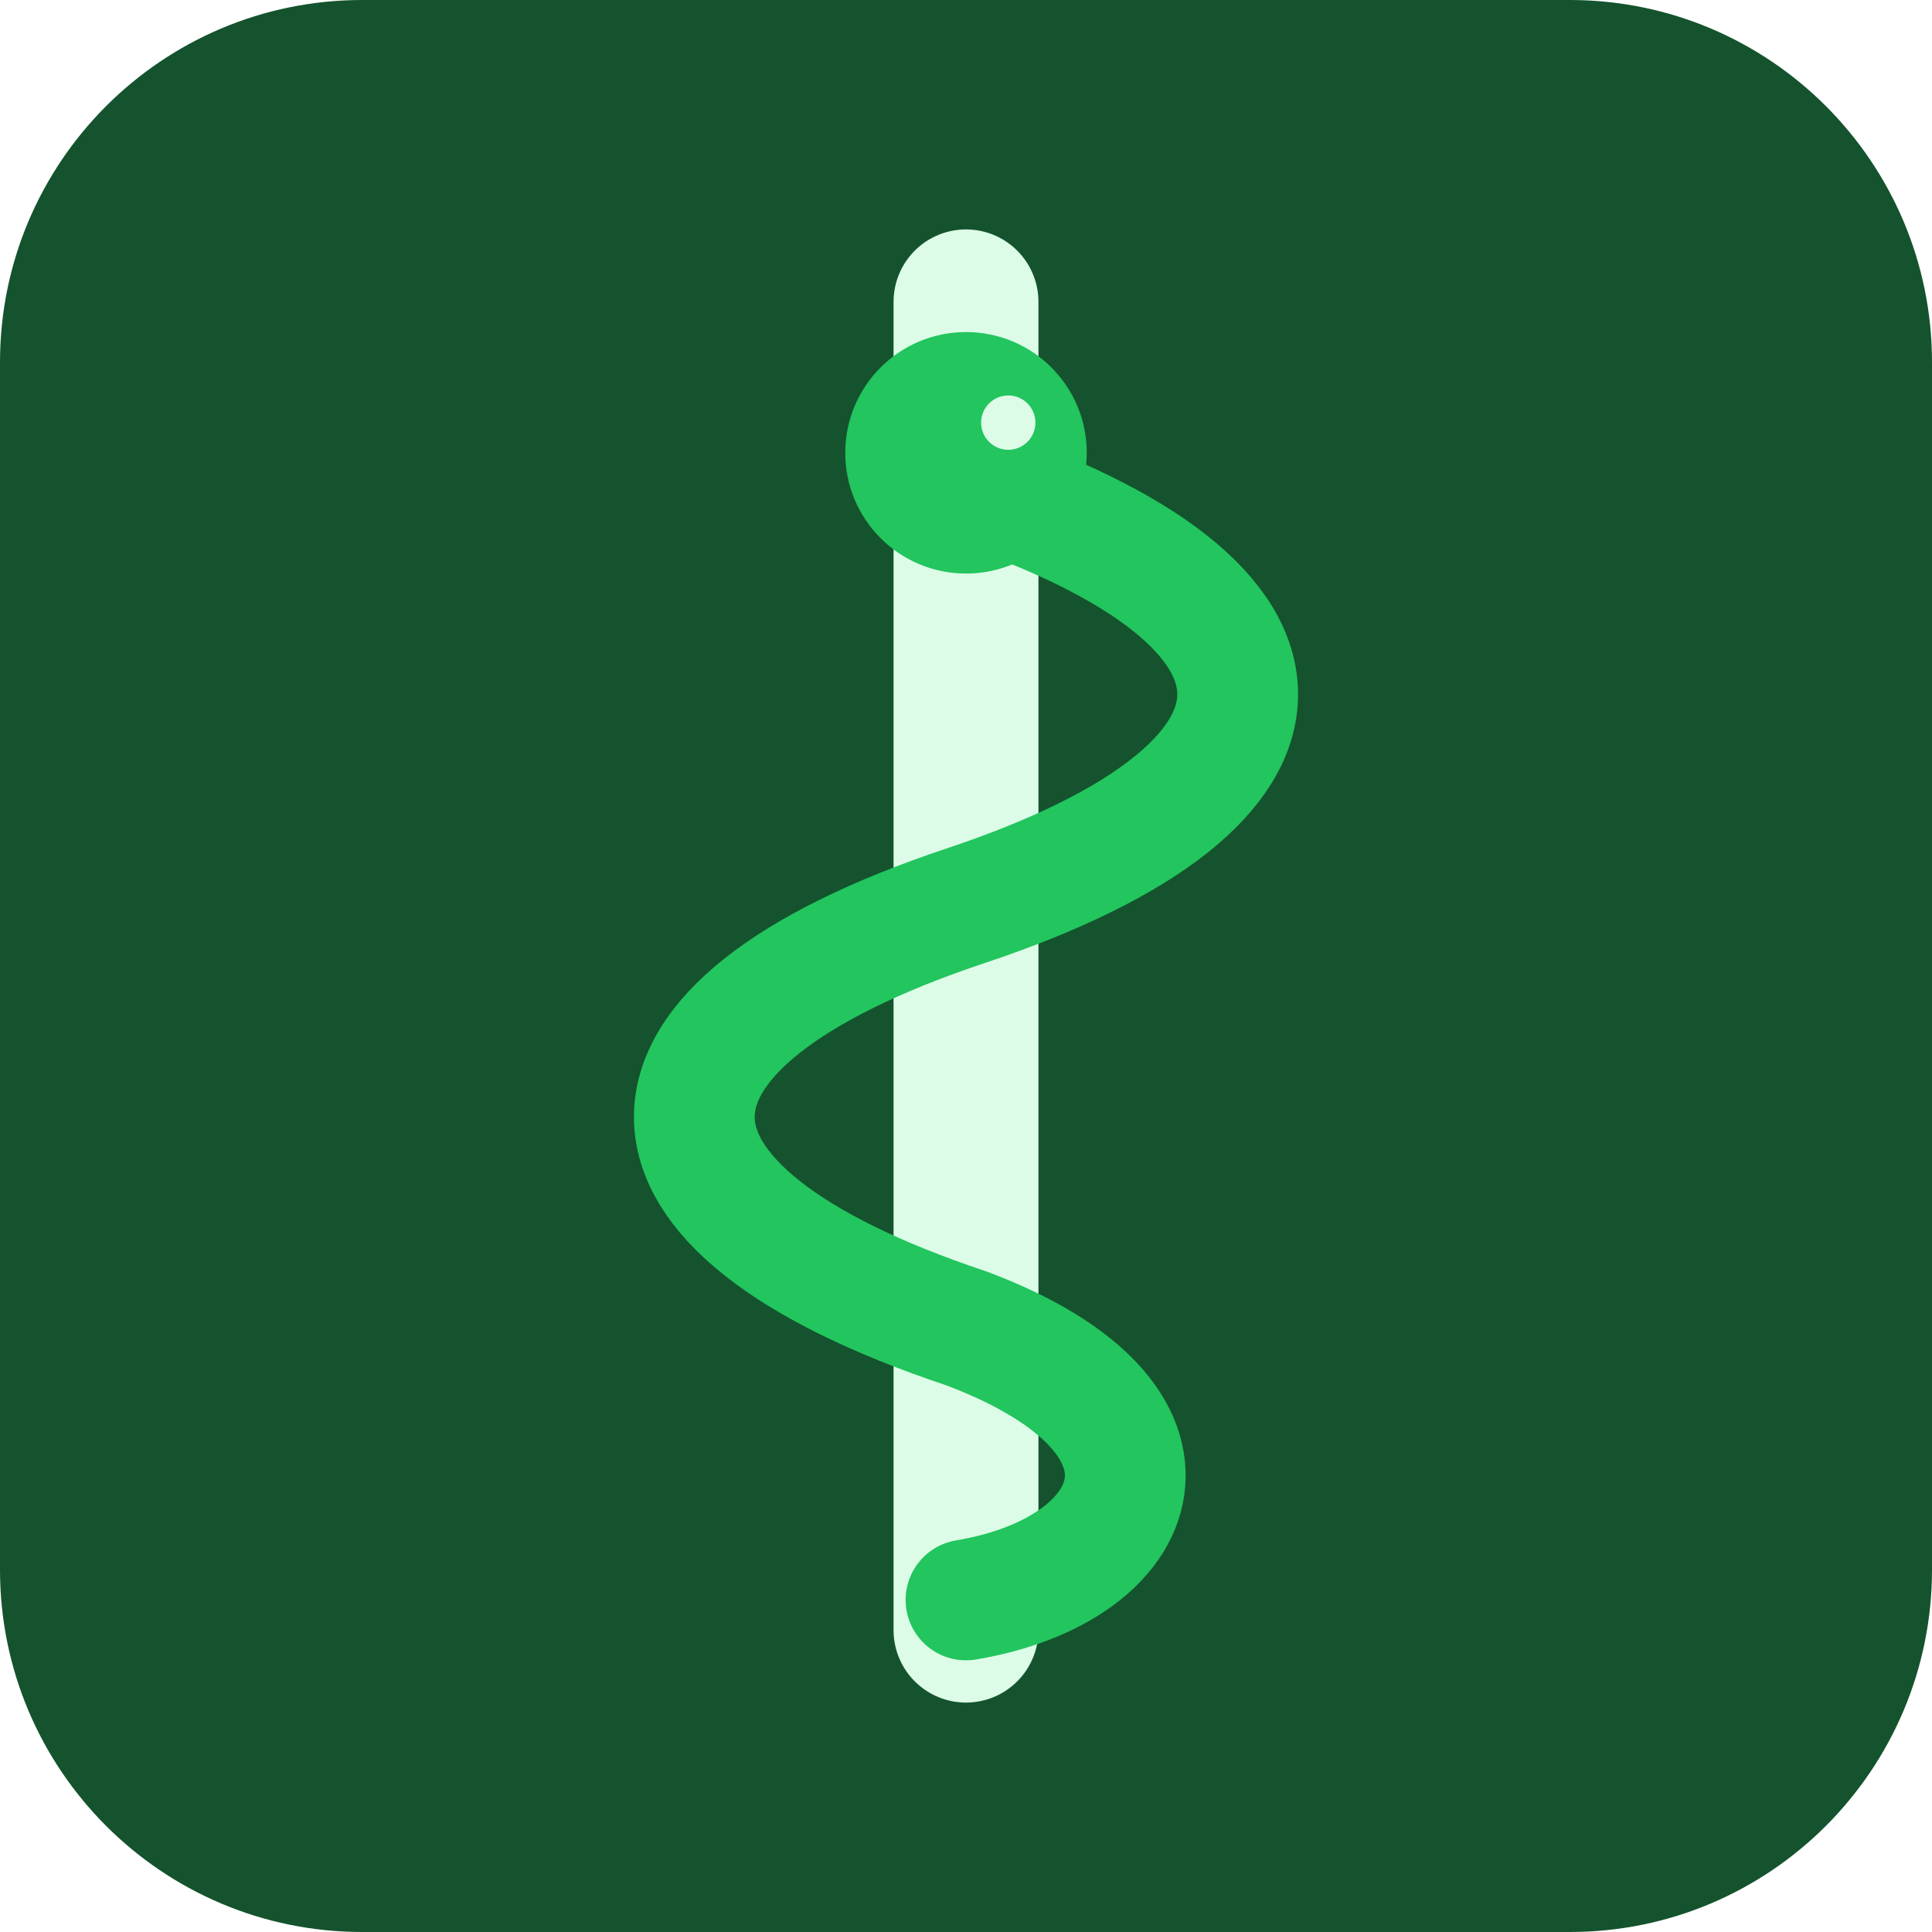
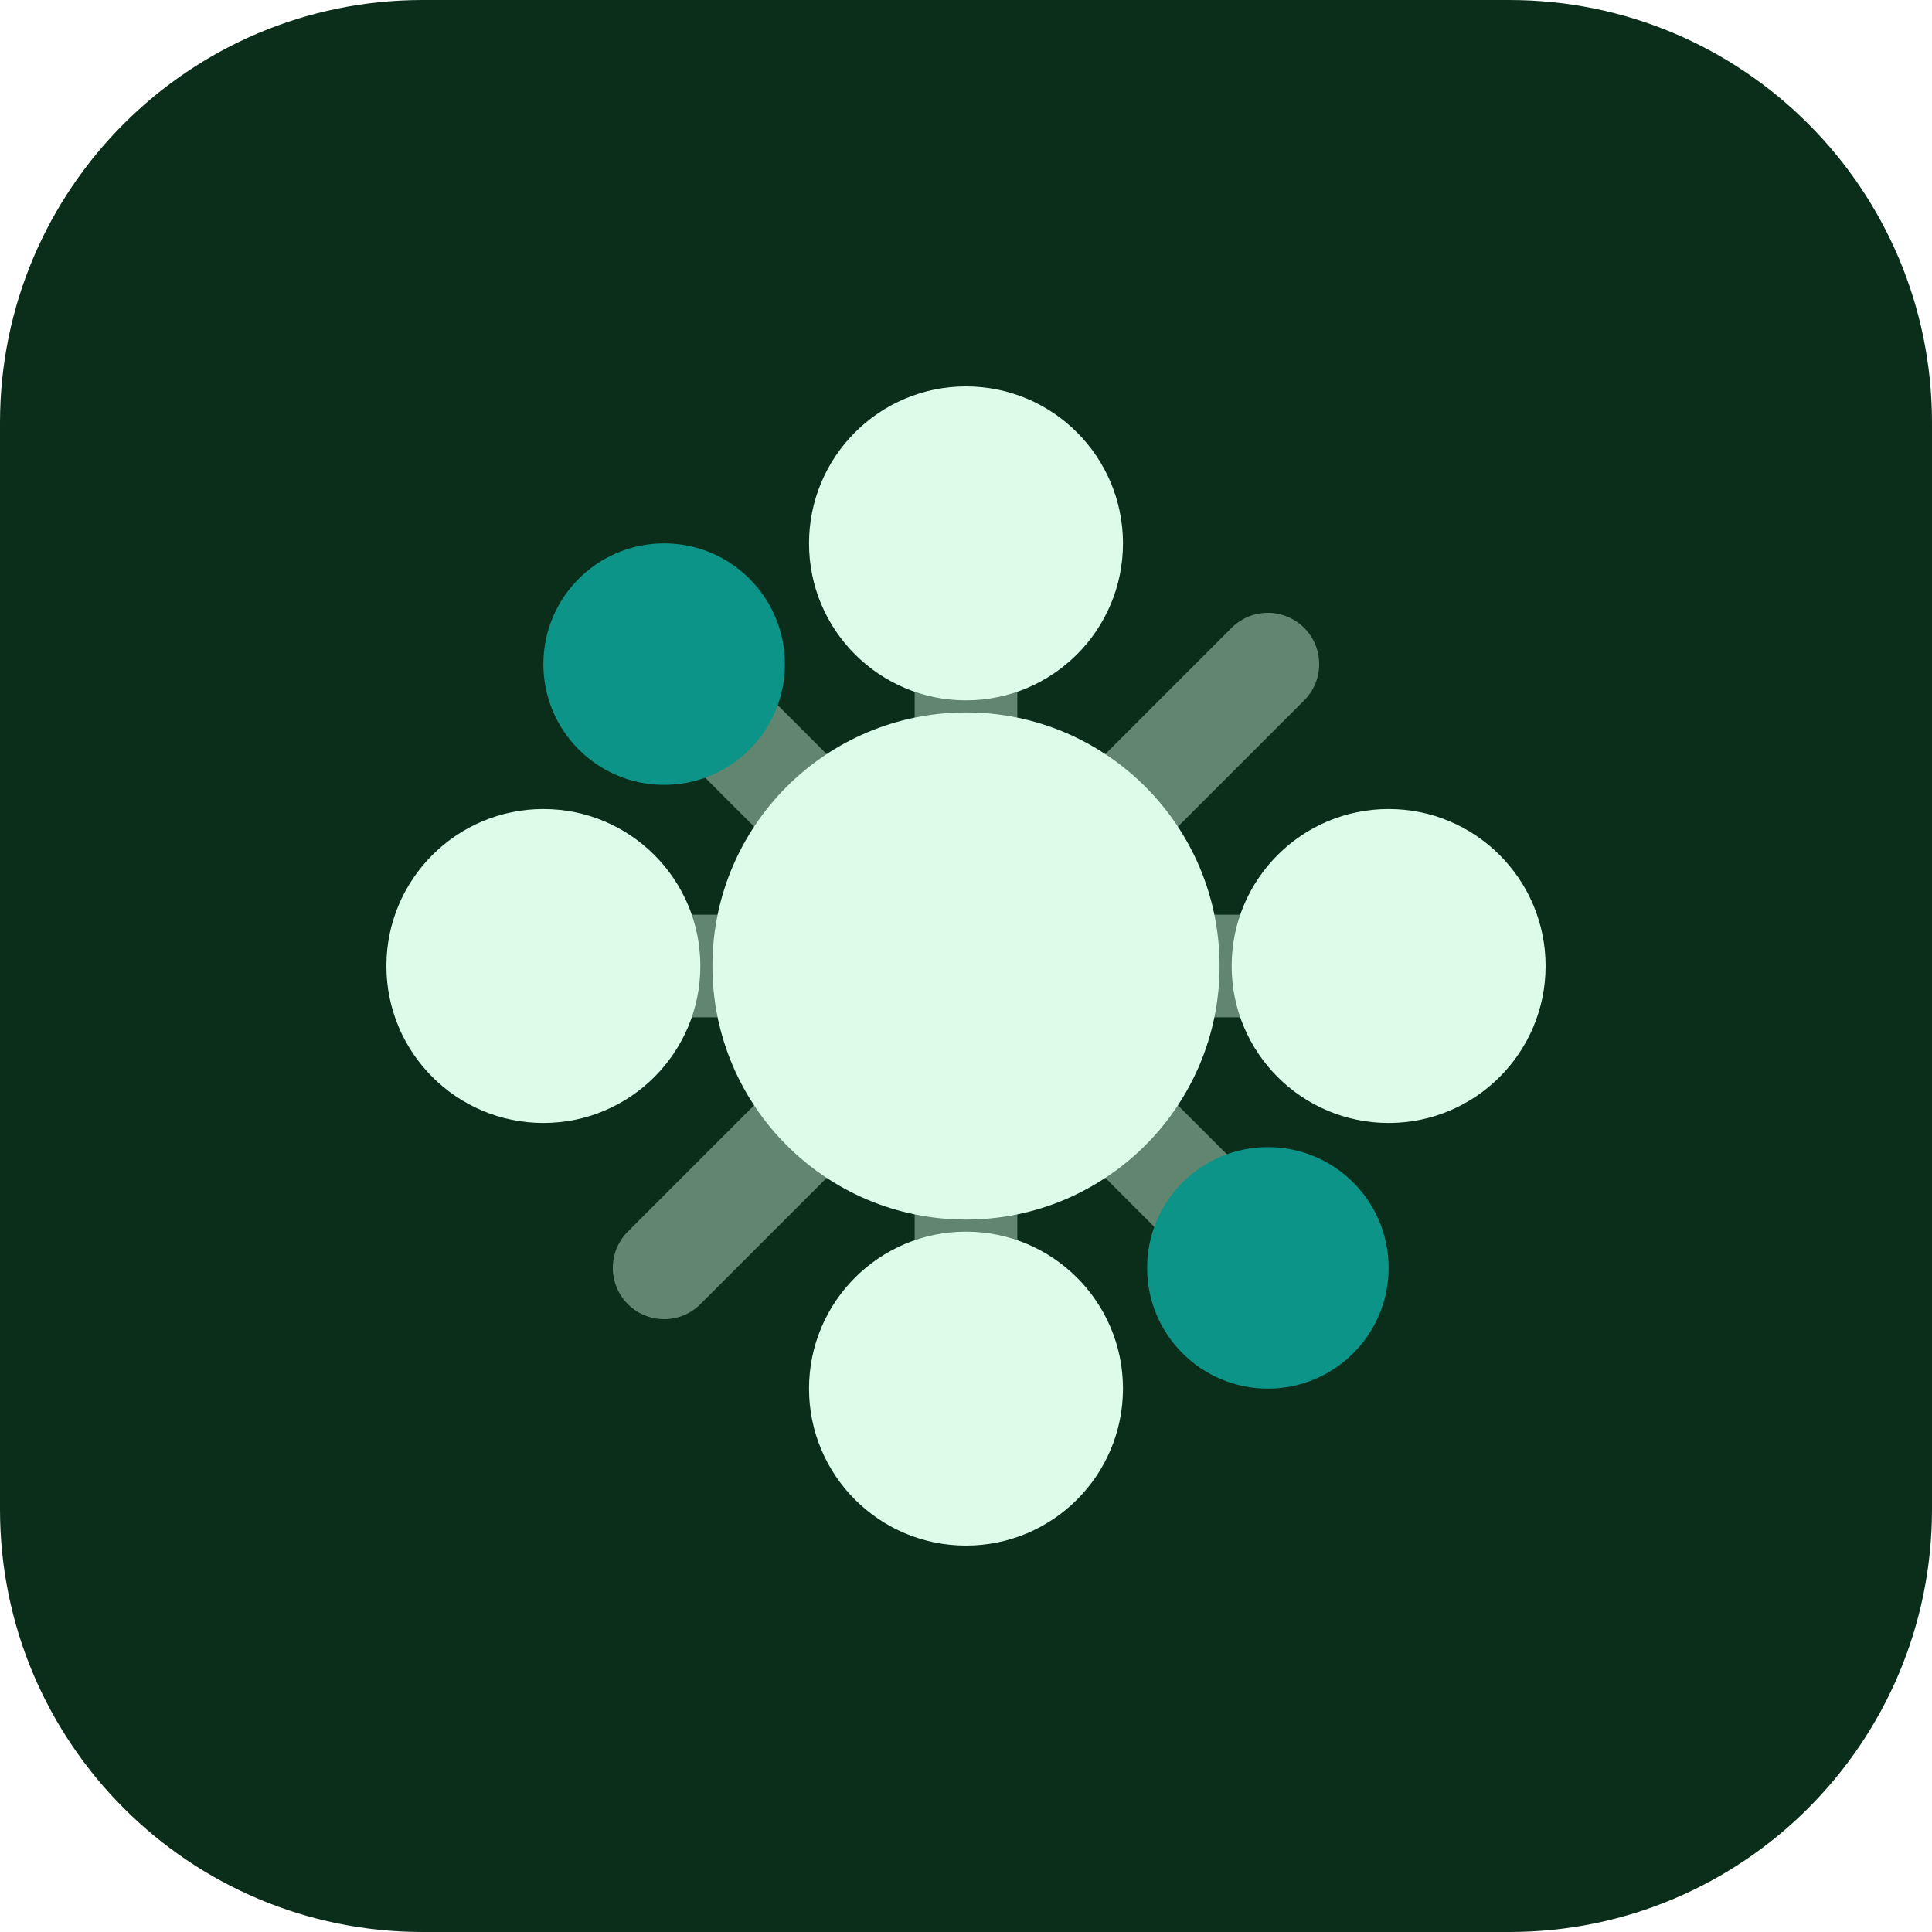
- <svg xmlns="http://www.w3.org/2000/svg" viewBox="0 0 32 32" role="img" aria-label="OpenOnco — Rod of Asclepius">
-   <rect width="32" height="32" rx="6" fill="#14532d" />
-   <line x1="16" y1="5" x2="16" y2="27" stroke="#dcfce7" stroke-width="2.4" stroke-linecap="round" />
-   <path d="M16 8 C22 10 22 13 16 15 C10 17 10 20 16 22 C20 23.5 19 26 16 26.5" stroke="#22c55e" stroke-width="2" fill="none" stroke-linecap="round" stroke-linejoin="round" />
-   <circle cx="16" cy="7.5" r="2" fill="#22c55e" />
-   <circle cx="16.7" cy="7" r="0.45" fill="#dcfce7" />
+ <svg xmlns="http://www.w3.org/2000/svg" viewBox="0 0 32 32" role="img" aria-label="OpenOnco AI mark">
+   <rect width="32" height="32" rx="7" fill="#0a2e1a" />
+   <path d="M9 16h14M16 9v14M11 11l10 10M21 11L11 21" stroke="#dcfce7" stroke-width="1.7" stroke-linecap="round" opacity=".42" />
+   <circle cx="16" cy="16" r="4.2" fill="#dcfce7" />
+   <circle cx="9" cy="16" r="2.6" fill="#dcfce7" />
+   <circle cx="16" cy="9" r="2.6" fill="#dcfce7" />
+   <circle cx="23" cy="16" r="2.6" fill="#dcfce7" />
+   <circle cx="16" cy="23" r="2.6" fill="#dcfce7" />
+   <circle cx="11" cy="11" r="2" fill="#0d9488" />
+   <circle cx="21" cy="21" r="2" fill="#0d9488" />
</svg>
